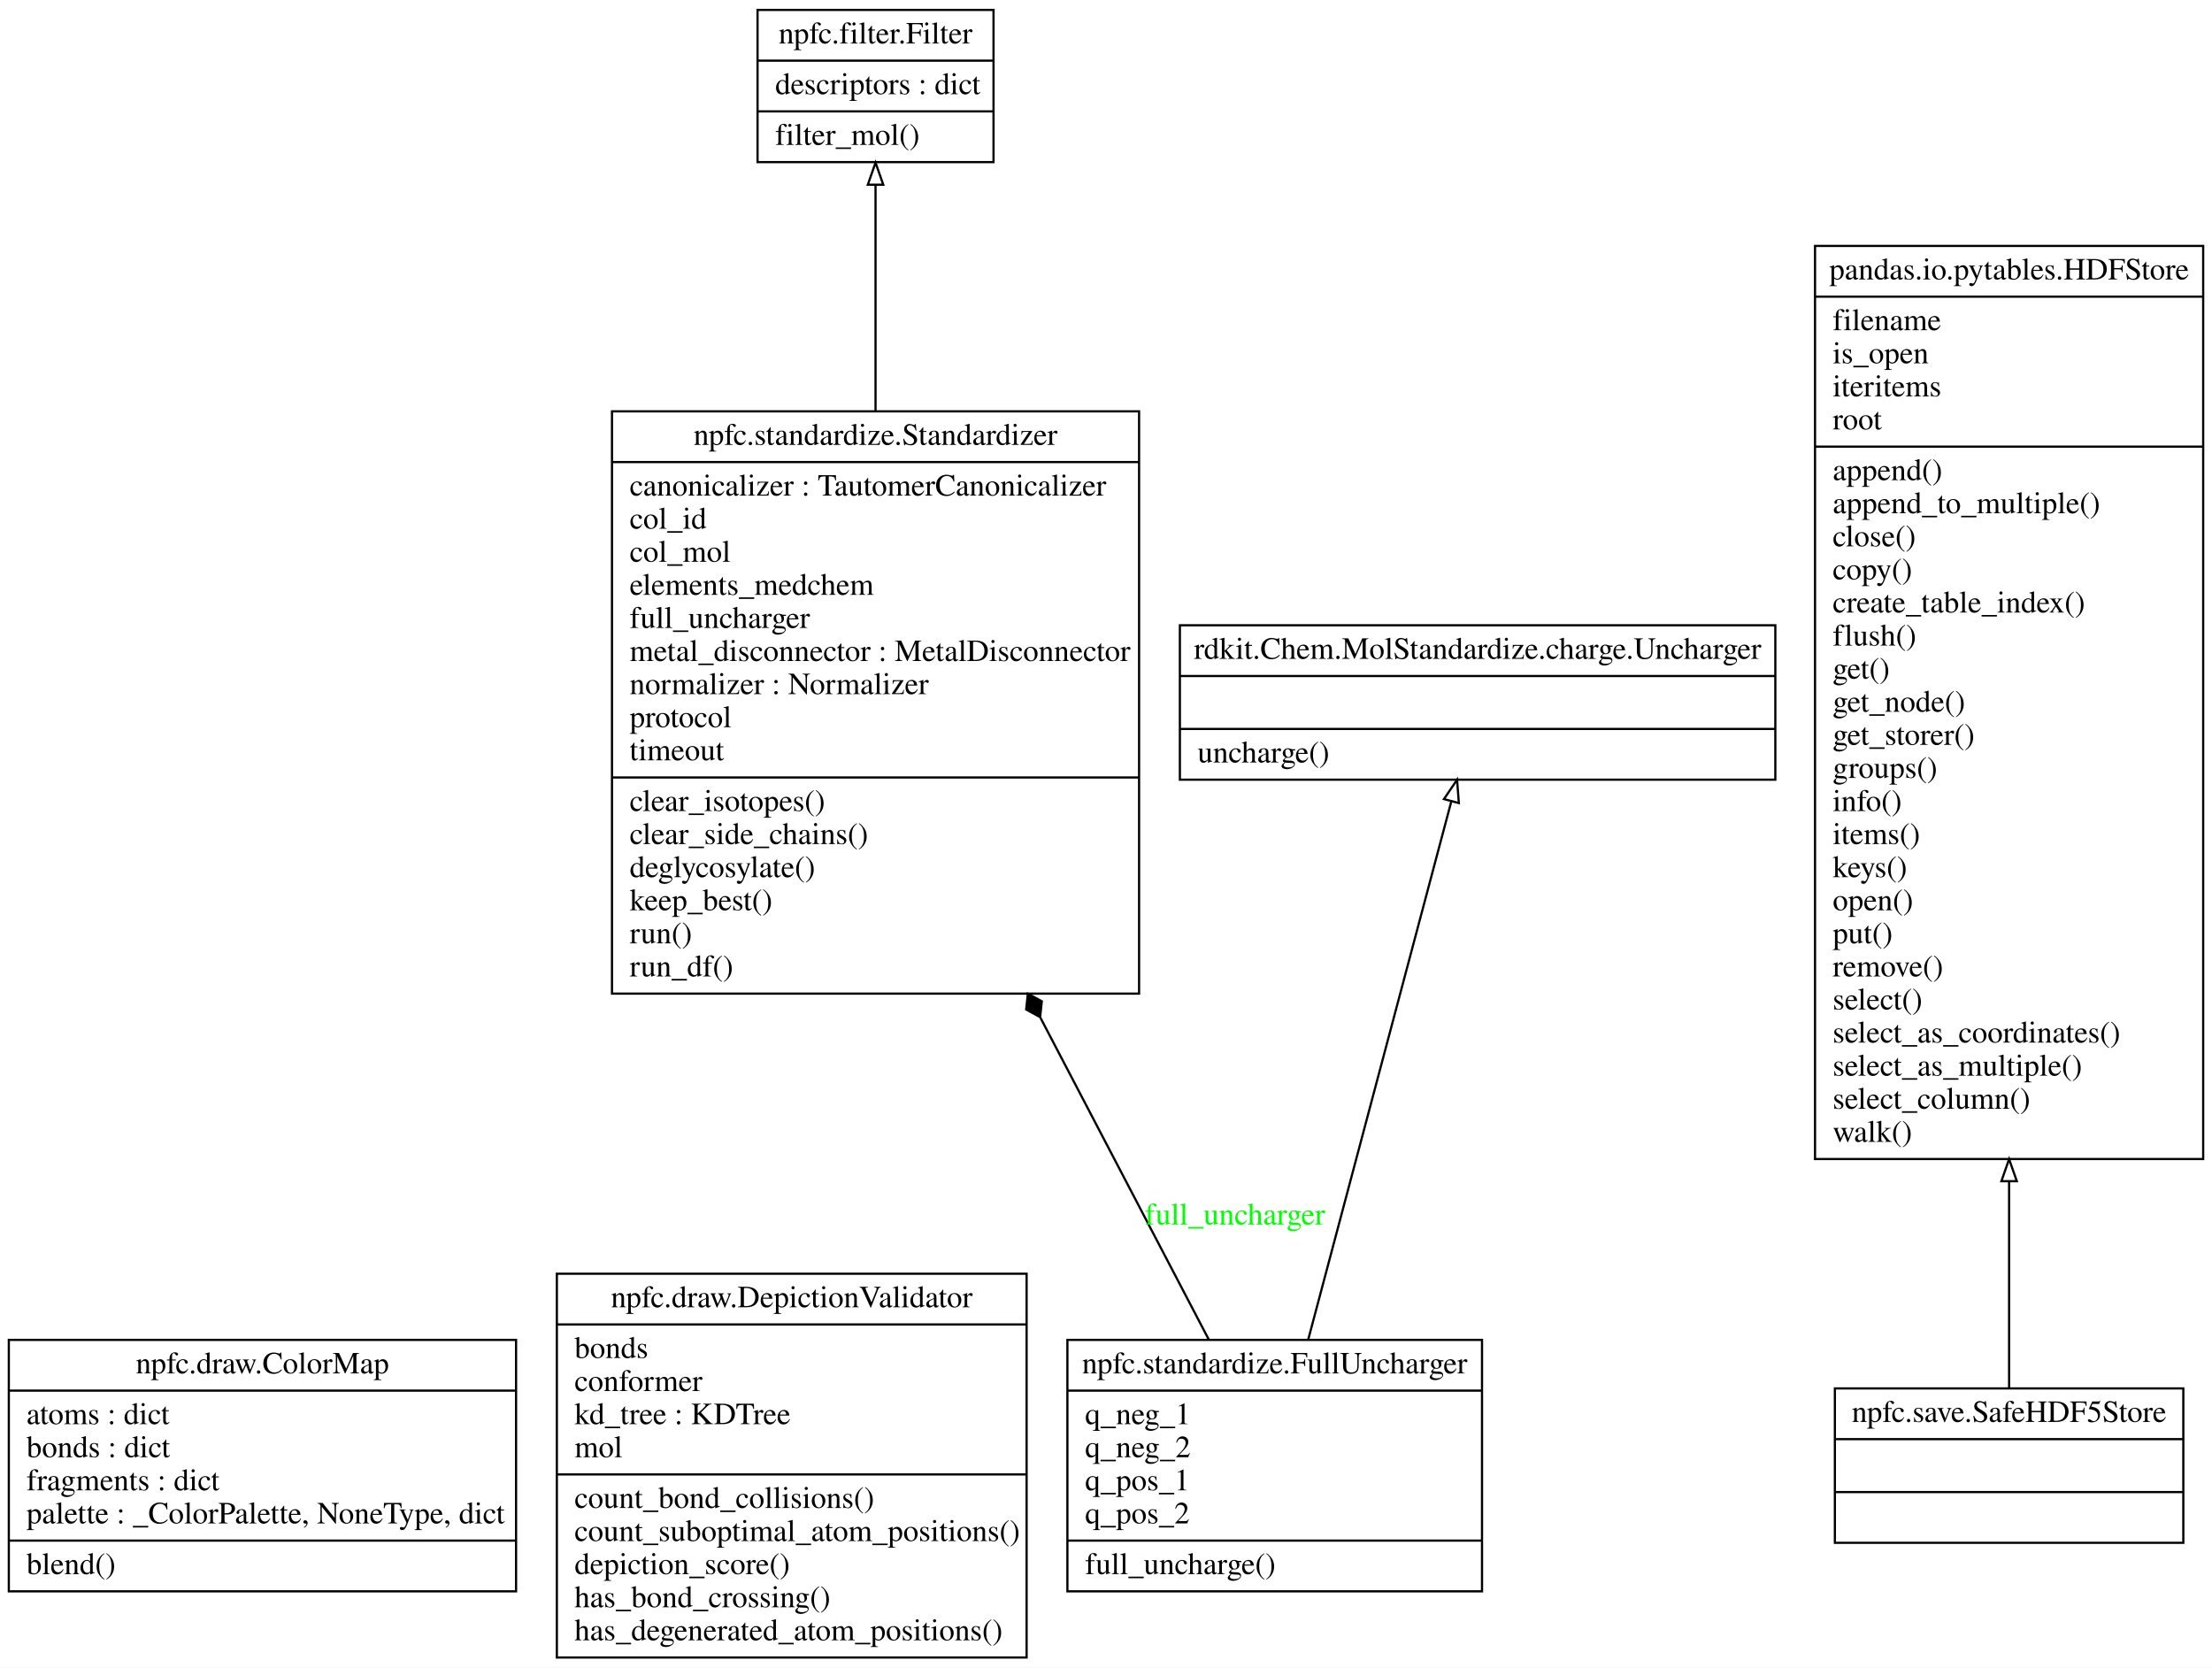
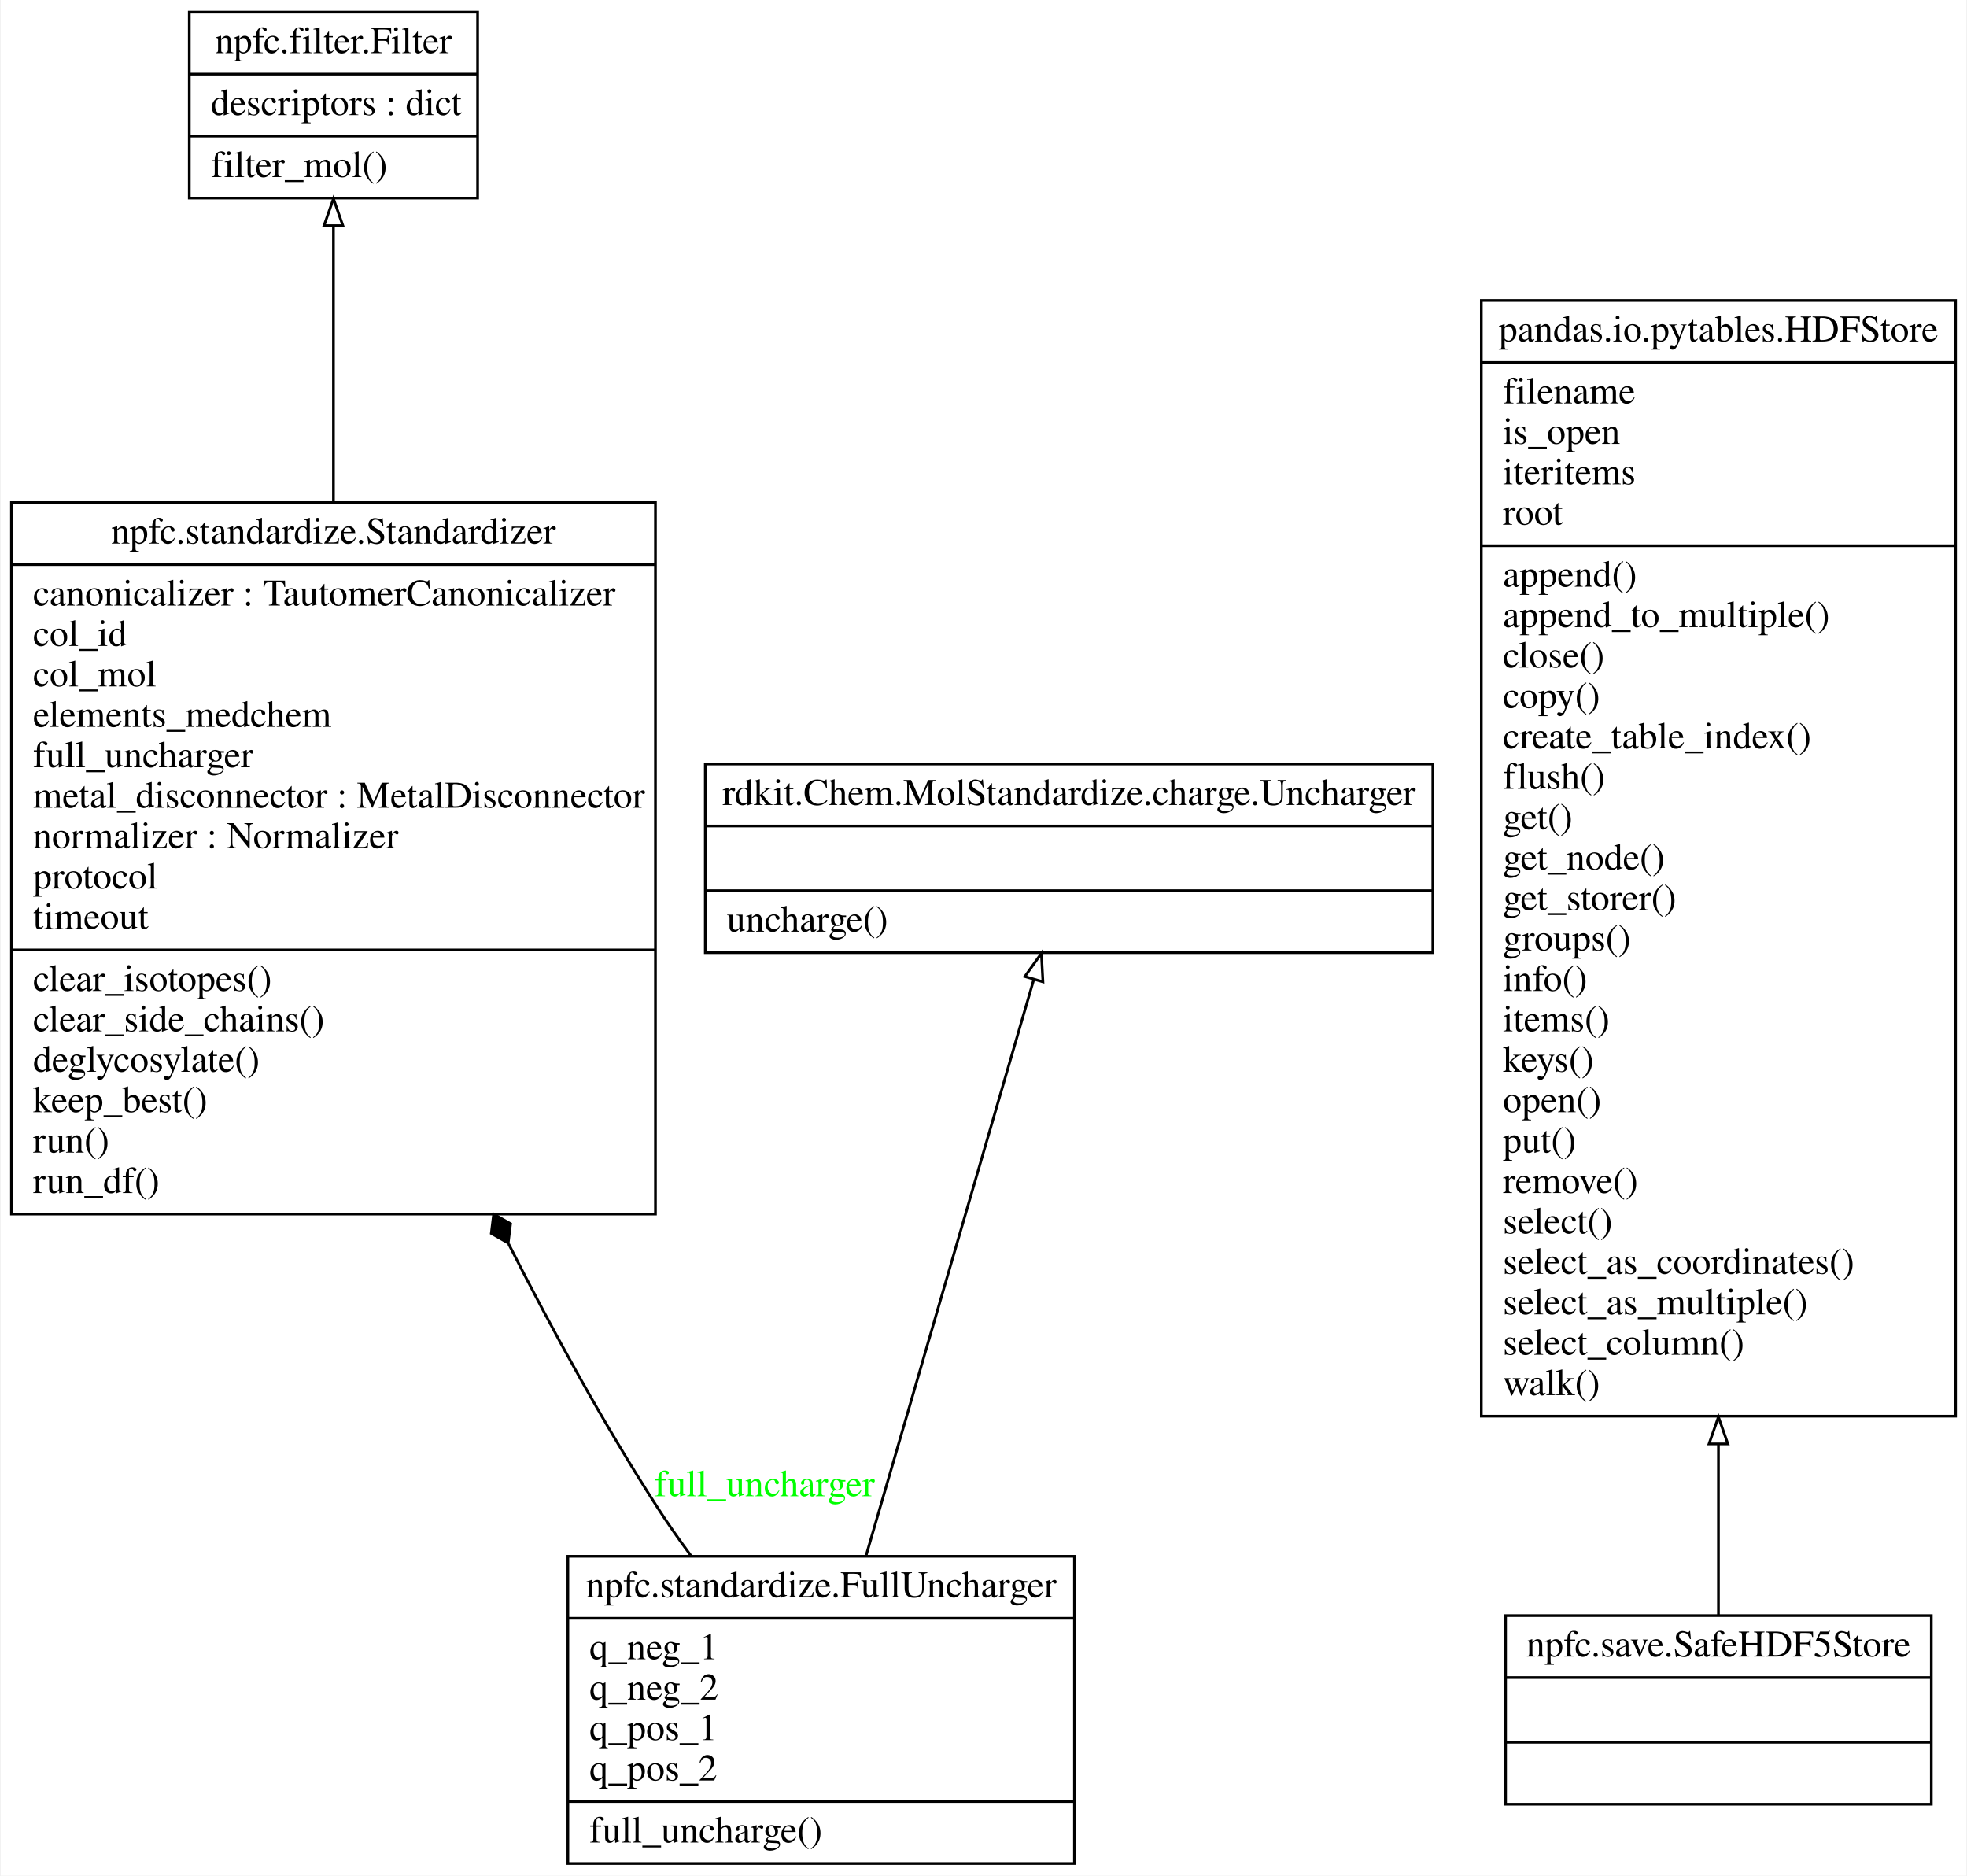
- <svg xmlns="http://www.w3.org/2000/svg" width="1003pt" height="756pt" viewBox="0.00 0.00 1003.00 756.00">
-   <g id="graph0" class="graph" transform="scale(1 1) rotate(0) translate(4 752)">
-     <polygon fill="#ffffff" stroke="transparent" points="-4,4 -4,-752 999,-752 999,4 -4,4" />
+ <svg xmlns="http://www.w3.org/2000/svg" width="730pt" height="696pt" viewBox="0.00 0.00 729.50 696.00">
+   <g id="graph0" class="graph" transform="scale(1 1) rotate(0) translate(4 692)">
+     <polygon fill="#ffffff" stroke="transparent" points="-4,4 -4,-692 725.5,-692 725.5,4 -4,4" />
    <g id="node1" class="node">
-       <polygon fill="none" stroke="#000000" points="0,-30.5 0,-144.5 230,-144.5 230,-30.5 0,-30.5" />
-       <text text-anchor="middle" x="115" y="-129.3" font-family="Times,serif" font-size="14.00" fill="#000000">npfc.draw.ColorMap</text>
-       <polyline fill="none" stroke="#000000" points="0,-121.5 230,-121.5 " />
-       <text text-anchor="start" x="8" y="-106.3" font-family="Times,serif" font-size="14.00" fill="#000000">atoms : dict</text>
-       <text text-anchor="start" x="8" y="-91.3" font-family="Times,serif" font-size="14.00" fill="#000000">bonds : dict</text>
-       <text text-anchor="start" x="8" y="-76.3" font-family="Times,serif" font-size="14.00" fill="#000000">fragments : dict</text>
-       <text text-anchor="start" x="8" y="-61.3" font-family="Times,serif" font-size="14.00" fill="#000000">palette : _ColorPalette, NoneType, dict</text>
-       <polyline fill="none" stroke="#000000" points="0,-53.5 230,-53.5 " />
-       <text text-anchor="start" x="8" y="-38.3" font-family="Times,serif" font-size="14.00" fill="#000000">blend()</text>
+       <polygon fill="none" stroke="#000000" points="66,-618.5 66,-687.5 173,-687.5 173,-618.5 66,-618.5" />
+       <text text-anchor="middle" x="119.5" y="-672.3" font-family="Times,serif" font-size="14.00" fill="#000000">npfc.filter.Filter</text>
+       <polyline fill="none" stroke="#000000" points="66,-664.5 173,-664.5 " />
+       <text text-anchor="start" x="74" y="-649.3" font-family="Times,serif" font-size="14.00" fill="#000000">descriptors : dict</text>
+       <polyline fill="none" stroke="#000000" points="66,-641.5 173,-641.5 " />
+       <text text-anchor="start" x="74" y="-626.3" font-family="Times,serif" font-size="14.00" fill="#000000">filter_mol()</text>
    </g>
    <g id="node2" class="node">
-       <polygon fill="none" stroke="#000000" points="248.5,-.5 248.5,-174.5 461.5,-174.5 461.5,-.5 248.5,-.5" />
-       <text text-anchor="middle" x="355" y="-159.3" font-family="Times,serif" font-size="14.00" fill="#000000">npfc.draw.DepictionValidator</text>
-       <polyline fill="none" stroke="#000000" points="248.5,-151.5 461.5,-151.5 " />
-       <text text-anchor="start" x="256.5" y="-136.3" font-family="Times,serif" font-size="14.00" fill="#000000">bonds</text>
-       <text text-anchor="start" x="256.5" y="-121.3" font-family="Times,serif" font-size="14.00" fill="#000000">conformer</text>
-       <text text-anchor="start" x="256.5" y="-106.3" font-family="Times,serif" font-size="14.00" fill="#000000">kd_tree : KDTree</text>
-       <text text-anchor="start" x="256.5" y="-91.3" font-family="Times,serif" font-size="14.00" fill="#000000">mol</text>
-       <polyline fill="none" stroke="#000000" points="248.5,-83.5 461.5,-83.5 " />
-       <text text-anchor="start" x="256.5" y="-68.3" font-family="Times,serif" font-size="14.00" fill="#000000">count_bond_collisions()</text>
-       <text text-anchor="start" x="256.5" y="-53.3" font-family="Times,serif" font-size="14.00" fill="#000000">count_suboptimal_atom_positions()</text>
-       <text text-anchor="start" x="256.5" y="-38.3" font-family="Times,serif" font-size="14.00" fill="#000000">depiction_score()</text>
-       <text text-anchor="start" x="256.5" y="-23.3" font-family="Times,serif" font-size="14.00" fill="#000000">has_bond_crossing()</text>
-       <text text-anchor="start" x="256.5" y="-8.3" font-family="Times,serif" font-size="14.00" fill="#000000">has_degenerated_atom_positions()</text>
+       <polygon fill="none" stroke="#000000" points="554.5,-22.5 554.5,-92.5 712.5,-92.5 712.5,-22.5 554.5,-22.5" />
+       <text text-anchor="middle" x="633.5" y="-77.3" font-family="Times,serif" font-size="14.00" fill="#000000">npfc.save.SafeHDF5Store</text>
+       <polyline fill="none" stroke="#000000" points="554.5,-69.5 712.5,-69.5 " />
+       <polyline fill="none" stroke="#000000" points="554.5,-45.5 712.5,-45.5 " />
+       <text text-anchor="middle" x="633.5" y="-30.3" font-family="Times,serif" font-size="14.00" fill="#000000"> </text>
+     </g>
+     <g id="node5" class="node">
+       <polygon fill="none" stroke="#000000" points="545.5,-166.5 545.5,-580.5 721.5,-580.5 721.5,-166.5 545.5,-166.5" />
+       <text text-anchor="middle" x="633.5" y="-565.3" font-family="Times,serif" font-size="14.00" fill="#000000">pandas.io.pytables.HDFStore</text>
+       <polyline fill="none" stroke="#000000" points="545.5,-557.5 721.5,-557.5 " />
+       <text text-anchor="start" x="553.5" y="-542.3" font-family="Times,serif" font-size="14.00" fill="#000000">filename</text>
+       <text text-anchor="start" x="553.5" y="-527.3" font-family="Times,serif" font-size="14.00" fill="#000000">is_open</text>
+       <text text-anchor="start" x="553.5" y="-512.3" font-family="Times,serif" font-size="14.00" fill="#000000">iteritems</text>
+       <text text-anchor="start" x="553.5" y="-497.3" font-family="Times,serif" font-size="14.00" fill="#000000">root</text>
+       <polyline fill="none" stroke="#000000" points="545.5,-489.5 721.5,-489.5 " />
+       <text text-anchor="start" x="553.5" y="-474.3" font-family="Times,serif" font-size="14.00" fill="#000000">append()</text>
+       <text text-anchor="start" x="553.5" y="-459.3" font-family="Times,serif" font-size="14.00" fill="#000000">append_to_multiple()</text>
+       <text text-anchor="start" x="553.5" y="-444.3" font-family="Times,serif" font-size="14.00" fill="#000000">close()</text>
+       <text text-anchor="start" x="553.5" y="-429.3" font-family="Times,serif" font-size="14.00" fill="#000000">copy()</text>
+       <text text-anchor="start" x="553.5" y="-414.3" font-family="Times,serif" font-size="14.00" fill="#000000">create_table_index()</text>
+       <text text-anchor="start" x="553.5" y="-399.3" font-family="Times,serif" font-size="14.00" fill="#000000">flush()</text>
+       <text text-anchor="start" x="553.5" y="-384.3" font-family="Times,serif" font-size="14.00" fill="#000000">get()</text>
+       <text text-anchor="start" x="553.5" y="-369.3" font-family="Times,serif" font-size="14.00" fill="#000000">get_node()</text>
+       <text text-anchor="start" x="553.5" y="-354.3" font-family="Times,serif" font-size="14.00" fill="#000000">get_storer()</text>
+       <text text-anchor="start" x="553.5" y="-339.3" font-family="Times,serif" font-size="14.00" fill="#000000">groups()</text>
+       <text text-anchor="start" x="553.5" y="-324.3" font-family="Times,serif" font-size="14.00" fill="#000000">info()</text>
+       <text text-anchor="start" x="553.5" y="-309.3" font-family="Times,serif" font-size="14.00" fill="#000000">items()</text>
+       <text text-anchor="start" x="553.5" y="-294.3" font-family="Times,serif" font-size="14.00" fill="#000000">keys()</text>
+       <text text-anchor="start" x="553.5" y="-279.3" font-family="Times,serif" font-size="14.00" fill="#000000">open()</text>
+       <text text-anchor="start" x="553.5" y="-264.3" font-family="Times,serif" font-size="14.00" fill="#000000">put()</text>
+       <text text-anchor="start" x="553.5" y="-249.3" font-family="Times,serif" font-size="14.00" fill="#000000">remove()</text>
+       <text text-anchor="start" x="553.5" y="-234.3" font-family="Times,serif" font-size="14.00" fill="#000000">select()</text>
+       <text text-anchor="start" x="553.5" y="-219.3" font-family="Times,serif" font-size="14.00" fill="#000000">select_as_coordinates()</text>
+       <text text-anchor="start" x="553.5" y="-204.3" font-family="Times,serif" font-size="14.00" fill="#000000">select_as_multiple()</text>
+       <text text-anchor="start" x="553.5" y="-189.3" font-family="Times,serif" font-size="14.00" fill="#000000">select_column()</text>
+       <text text-anchor="start" x="553.5" y="-174.3" font-family="Times,serif" font-size="14.00" fill="#000000">walk()</text>
+     </g>
+     <g id="edge1" class="edge">
+       <path fill="none" stroke="#000000" d="M633.5,-92.525C633.5,-109.614 633.5,-131.726 633.5,-156.038" />
+       <polygon fill="none" stroke="#000000" points="630,-156.204 633.5,-166.204 637,-156.204 630,-156.204" />
    </g>
    <g id="node3" class="node">
-       <polygon fill="none" stroke="#000000" points="339.5,-678.5 339.5,-747.5 446.5,-747.5 446.5,-678.5 339.5,-678.5" />
-       <text text-anchor="middle" x="393" y="-732.3" font-family="Times,serif" font-size="14.00" fill="#000000">npfc.filter.Filter</text>
-       <polyline fill="none" stroke="#000000" points="339.5,-724.5 446.5,-724.5 " />
-       <text text-anchor="start" x="347.5" y="-709.3" font-family="Times,serif" font-size="14.00" fill="#000000">descriptors : dict</text>
-       <polyline fill="none" stroke="#000000" points="339.5,-701.5 446.5,-701.5 " />
-       <text text-anchor="start" x="347.5" y="-686.3" font-family="Times,serif" font-size="14.00" fill="#000000">filter_mol()</text>
+       <polygon fill="none" stroke="#000000" points="206.5,-.5 206.5,-114.5 394.5,-114.5 394.5,-.5 206.5,-.5" />
+       <text text-anchor="middle" x="300.5" y="-99.3" font-family="Times,serif" font-size="14.00" fill="#000000">npfc.standardize.FullUncharger</text>
+       <polyline fill="none" stroke="#000000" points="206.5,-91.5 394.5,-91.5 " />
+       <text text-anchor="start" x="214.5" y="-76.3" font-family="Times,serif" font-size="14.00" fill="#000000">q_neg_1</text>
+       <text text-anchor="start" x="214.5" y="-61.3" font-family="Times,serif" font-size="14.00" fill="#000000">q_neg_2</text>
+       <text text-anchor="start" x="214.5" y="-46.3" font-family="Times,serif" font-size="14.00" fill="#000000">q_pos_1</text>
+       <text text-anchor="start" x="214.5" y="-31.3" font-family="Times,serif" font-size="14.00" fill="#000000">q_pos_2</text>
+       <polyline fill="none" stroke="#000000" points="206.5,-23.5 394.5,-23.5 " />
+       <text text-anchor="start" x="214.5" y="-8.3" font-family="Times,serif" font-size="14.00" fill="#000000">full_uncharge()</text>
    </g>
    <g id="node4" class="node">
-       <polygon fill="none" stroke="#000000" points="828,-52.5 828,-122.5 986,-122.5 986,-52.5 828,-52.5" />
-       <text text-anchor="middle" x="907" y="-107.3" font-family="Times,serif" font-size="14.00" fill="#000000">npfc.save.SafeHDF5Store</text>
-       <polyline fill="none" stroke="#000000" points="828,-99.5 986,-99.5 " />
-       <polyline fill="none" stroke="#000000" points="828,-75.5 986,-75.5 " />
-       <text text-anchor="middle" x="907" y="-60.3" font-family="Times,serif" font-size="14.00" fill="#000000"> </text>
+       <polygon fill="none" stroke="#000000" points="0,-241.5 0,-505.5 239,-505.5 239,-241.5 0,-241.5" />
+       <text text-anchor="middle" x="119.5" y="-490.3" font-family="Times,serif" font-size="14.00" fill="#000000">npfc.standardize.Standardizer</text>
+       <polyline fill="none" stroke="#000000" points="0,-482.5 239,-482.5 " />
+       <text text-anchor="start" x="8" y="-467.3" font-family="Times,serif" font-size="14.00" fill="#000000">canonicalizer : TautomerCanonicalizer</text>
+       <text text-anchor="start" x="8" y="-452.3" font-family="Times,serif" font-size="14.00" fill="#000000">col_id</text>
+       <text text-anchor="start" x="8" y="-437.3" font-family="Times,serif" font-size="14.00" fill="#000000">col_mol</text>
+       <text text-anchor="start" x="8" y="-422.3" font-family="Times,serif" font-size="14.00" fill="#000000">elements_medchem</text>
+       <text text-anchor="start" x="8" y="-407.3" font-family="Times,serif" font-size="14.00" fill="#000000">full_uncharger</text>
+       <text text-anchor="start" x="8" y="-392.3" font-family="Times,serif" font-size="14.00" fill="#000000">metal_disconnector : MetalDisconnector</text>
+       <text text-anchor="start" x="8" y="-377.3" font-family="Times,serif" font-size="14.00" fill="#000000">normalizer : Normalizer</text>
+       <text text-anchor="start" x="8" y="-362.3" font-family="Times,serif" font-size="14.00" fill="#000000">protocol</text>
+       <text text-anchor="start" x="8" y="-347.3" font-family="Times,serif" font-size="14.00" fill="#000000">timeout</text>
+       <polyline fill="none" stroke="#000000" points="0,-339.5 239,-339.5 " />
+       <text text-anchor="start" x="8" y="-324.3" font-family="Times,serif" font-size="14.00" fill="#000000">clear_isotopes()</text>
+       <text text-anchor="start" x="8" y="-309.3" font-family="Times,serif" font-size="14.00" fill="#000000">clear_side_chains()</text>
+       <text text-anchor="start" x="8" y="-294.3" font-family="Times,serif" font-size="14.00" fill="#000000">deglycosylate()</text>
+       <text text-anchor="start" x="8" y="-279.3" font-family="Times,serif" font-size="14.00" fill="#000000">keep_best()</text>
+       <text text-anchor="start" x="8" y="-264.3" font-family="Times,serif" font-size="14.00" fill="#000000">run()</text>
+       <text text-anchor="start" x="8" y="-249.3" font-family="Times,serif" font-size="14.00" fill="#000000">run_df()</text>
    </g>
-     <g id="node7" class="node">
-       <polygon fill="none" stroke="#000000" points="819,-226.5 819,-640.5 995,-640.5 995,-226.5 819,-226.5" />
-       <text text-anchor="middle" x="907" y="-625.3" font-family="Times,serif" font-size="14.00" fill="#000000">pandas.io.pytables.HDFStore</text>
-       <polyline fill="none" stroke="#000000" points="819,-617.5 995,-617.5 " />
-       <text text-anchor="start" x="827" y="-602.3" font-family="Times,serif" font-size="14.00" fill="#000000">filename</text>
-       <text text-anchor="start" x="827" y="-587.3" font-family="Times,serif" font-size="14.00" fill="#000000">is_open</text>
-       <text text-anchor="start" x="827" y="-572.3" font-family="Times,serif" font-size="14.00" fill="#000000">iteritems</text>
-       <text text-anchor="start" x="827" y="-557.3" font-family="Times,serif" font-size="14.00" fill="#000000">root</text>
-       <polyline fill="none" stroke="#000000" points="819,-549.5 995,-549.5 " />
-       <text text-anchor="start" x="827" y="-534.3" font-family="Times,serif" font-size="14.00" fill="#000000">append()</text>
-       <text text-anchor="start" x="827" y="-519.3" font-family="Times,serif" font-size="14.00" fill="#000000">append_to_multiple()</text>
-       <text text-anchor="start" x="827" y="-504.3" font-family="Times,serif" font-size="14.00" fill="#000000">close()</text>
-       <text text-anchor="start" x="827" y="-489.3" font-family="Times,serif" font-size="14.00" fill="#000000">copy()</text>
-       <text text-anchor="start" x="827" y="-474.3" font-family="Times,serif" font-size="14.00" fill="#000000">create_table_index()</text>
-       <text text-anchor="start" x="827" y="-459.3" font-family="Times,serif" font-size="14.00" fill="#000000">flush()</text>
-       <text text-anchor="start" x="827" y="-444.3" font-family="Times,serif" font-size="14.00" fill="#000000">get()</text>
-       <text text-anchor="start" x="827" y="-429.3" font-family="Times,serif" font-size="14.00" fill="#000000">get_node()</text>
-       <text text-anchor="start" x="827" y="-414.3" font-family="Times,serif" font-size="14.00" fill="#000000">get_storer()</text>
-       <text text-anchor="start" x="827" y="-399.3" font-family="Times,serif" font-size="14.00" fill="#000000">groups()</text>
-       <text text-anchor="start" x="827" y="-384.3" font-family="Times,serif" font-size="14.00" fill="#000000">info()</text>
-       <text text-anchor="start" x="827" y="-369.3" font-family="Times,serif" font-size="14.00" fill="#000000">items()</text>
-       <text text-anchor="start" x="827" y="-354.3" font-family="Times,serif" font-size="14.00" fill="#000000">keys()</text>
-       <text text-anchor="start" x="827" y="-339.3" font-family="Times,serif" font-size="14.00" fill="#000000">open()</text>
-       <text text-anchor="start" x="827" y="-324.3" font-family="Times,serif" font-size="14.00" fill="#000000">put()</text>
-       <text text-anchor="start" x="827" y="-309.3" font-family="Times,serif" font-size="14.00" fill="#000000">remove()</text>
-       <text text-anchor="start" x="827" y="-294.3" font-family="Times,serif" font-size="14.00" fill="#000000">select()</text>
-       <text text-anchor="start" x="827" y="-279.3" font-family="Times,serif" font-size="14.00" fill="#000000">select_as_coordinates()</text>
-       <text text-anchor="start" x="827" y="-264.3" font-family="Times,serif" font-size="14.00" fill="#000000">select_as_multiple()</text>
-       <text text-anchor="start" x="827" y="-249.3" font-family="Times,serif" font-size="14.00" fill="#000000">select_column()</text>
-       <text text-anchor="start" x="827" y="-234.3" font-family="Times,serif" font-size="14.00" fill="#000000">walk()</text>
-     </g>
-     <g id="edge1" class="edge">
-       <path fill="none" stroke="#000000" d="M907,-122.58C907,-146.293 907,-179.816 907,-216.137" />
-       <polygon fill="none" stroke="#000000" points="903.5,-216.45 907,-226.45 910.5,-216.45 903.5,-216.45" />
-     </g>
-     <g id="node5" class="node">
-       <polygon fill="none" stroke="#000000" points="480,-30.5 480,-144.5 668,-144.5 668,-30.5 480,-30.5" />
-       <text text-anchor="middle" x="574" y="-129.3" font-family="Times,serif" font-size="14.00" fill="#000000">npfc.standardize.FullUncharger</text>
-       <polyline fill="none" stroke="#000000" points="480,-121.5 668,-121.5 " />
-       <text text-anchor="start" x="488" y="-106.3" font-family="Times,serif" font-size="14.00" fill="#000000">q_neg_1</text>
-       <text text-anchor="start" x="488" y="-91.3" font-family="Times,serif" font-size="14.00" fill="#000000">q_neg_2</text>
-       <text text-anchor="start" x="488" y="-76.3" font-family="Times,serif" font-size="14.00" fill="#000000">q_pos_1</text>
-       <text text-anchor="start" x="488" y="-61.3" font-family="Times,serif" font-size="14.00" fill="#000000">q_pos_2</text>
-       <polyline fill="none" stroke="#000000" points="480,-53.5 668,-53.5 " />
-       <text text-anchor="start" x="488" y="-38.3" font-family="Times,serif" font-size="14.00" fill="#000000">full_uncharge()</text>
+     <g id="edge4" class="edge">
+       <path fill="none" stroke="#000000" d="M252.221,-114.665C247.74,-120.726 243.417,-126.904 239.5,-133 219.895,-163.507 201.134,-197.655 184.511,-230.423" />
+       <polygon fill="#000000" stroke="#000000" points="184.346,-230.753 185.226,-237.91 178.958,-241.476 178.078,-234.318 184.346,-230.753" />
+       <text text-anchor="middle" x="279.5" y="-136.8" font-family="Times,serif" font-size="14.00" fill="#00ff00">full_uncharger</text>
    </g>
    <g id="node6" class="node">
-       <polygon fill="none" stroke="#000000" points="273.5,-301.5 273.5,-565.5 512.5,-565.5 512.5,-301.5 273.5,-301.5" />
-       <text text-anchor="middle" x="393" y="-550.3" font-family="Times,serif" font-size="14.00" fill="#000000">npfc.standardize.Standardizer</text>
-       <polyline fill="none" stroke="#000000" points="273.5,-542.5 512.5,-542.5 " />
-       <text text-anchor="start" x="281.5" y="-527.3" font-family="Times,serif" font-size="14.00" fill="#000000">canonicalizer : TautomerCanonicalizer</text>
-       <text text-anchor="start" x="281.5" y="-512.3" font-family="Times,serif" font-size="14.00" fill="#000000">col_id</text>
-       <text text-anchor="start" x="281.5" y="-497.3" font-family="Times,serif" font-size="14.00" fill="#000000">col_mol</text>
-       <text text-anchor="start" x="281.5" y="-482.3" font-family="Times,serif" font-size="14.00" fill="#000000">elements_medchem</text>
-       <text text-anchor="start" x="281.5" y="-467.3" font-family="Times,serif" font-size="14.00" fill="#000000">full_uncharger</text>
-       <text text-anchor="start" x="281.5" y="-452.3" font-family="Times,serif" font-size="14.00" fill="#000000">metal_disconnector : MetalDisconnector</text>
-       <text text-anchor="start" x="281.5" y="-437.3" font-family="Times,serif" font-size="14.00" fill="#000000">normalizer : Normalizer</text>
-       <text text-anchor="start" x="281.5" y="-422.3" font-family="Times,serif" font-size="14.00" fill="#000000">protocol</text>
-       <text text-anchor="start" x="281.5" y="-407.3" font-family="Times,serif" font-size="14.00" fill="#000000">timeout</text>
-       <polyline fill="none" stroke="#000000" points="273.5,-399.5 512.5,-399.5 " />
-       <text text-anchor="start" x="281.5" y="-384.3" font-family="Times,serif" font-size="14.00" fill="#000000">clear_isotopes()</text>
-       <text text-anchor="start" x="281.5" y="-369.3" font-family="Times,serif" font-size="14.00" fill="#000000">clear_side_chains()</text>
-       <text text-anchor="start" x="281.5" y="-354.3" font-family="Times,serif" font-size="14.00" fill="#000000">deglycosylate()</text>
-       <text text-anchor="start" x="281.5" y="-339.3" font-family="Times,serif" font-size="14.00" fill="#000000">keep_best()</text>
-       <text text-anchor="start" x="281.5" y="-324.3" font-family="Times,serif" font-size="14.00" fill="#000000">run()</text>
-       <text text-anchor="start" x="281.5" y="-309.3" font-family="Times,serif" font-size="14.00" fill="#000000">run_df()</text>
-     </g>
-     <g id="edge4" class="edge">
-       <path fill="none" stroke="#000000" d="M544.111,-144.635C523.301,-184.416 494.577,-239.325 467.757,-290.595" />
-       <polygon fill="#000000" stroke="#000000" points="467.628,-290.841 468.391,-298.011 462.066,-301.474 461.303,-294.303 467.628,-290.841" />
-       <text text-anchor="middle" x="556" y="-196.8" font-family="Times,serif" font-size="14.00" fill="#00ff00">full_uncharger</text>
-     </g>
-     <g id="node8" class="node">
-       <polygon fill="none" stroke="#000000" points="531,-398.5 531,-468.5 801,-468.5 801,-398.5 531,-398.5" />
-       <text text-anchor="middle" x="666" y="-453.3" font-family="Times,serif" font-size="14.00" fill="#000000">rdkit.Chem.MolStandardize.charge.Uncharger</text>
-       <polyline fill="none" stroke="#000000" points="531,-445.5 801,-445.5 " />
-       <polyline fill="none" stroke="#000000" points="531,-421.5 801,-421.5 " />
-       <text text-anchor="start" x="539" y="-406.3" font-family="Times,serif" font-size="14.00" fill="#000000">uncharge()</text>
+       <polygon fill="none" stroke="#000000" points="257.5,-338.5 257.5,-408.5 527.5,-408.5 527.5,-338.5 257.5,-338.5" />
+       <text text-anchor="middle" x="392.5" y="-393.3" font-family="Times,serif" font-size="14.00" fill="#000000">rdkit.Chem.MolStandardize.charge.Uncharger</text>
+       <polyline fill="none" stroke="#000000" points="257.5,-385.5 527.5,-385.5 " />
+       <polyline fill="none" stroke="#000000" points="257.5,-361.5 527.5,-361.5 " />
+       <text text-anchor="start" x="265.5" y="-346.3" font-family="Times,serif" font-size="14.00" fill="#000000">uncharge()</text>
    </g>
    <g id="edge2" class="edge">
-       <path fill="none" stroke="#000000" d="M589.192,-144.635C607.37,-212.999 637.426,-326.038 654.038,-388.512" />
-       <polygon fill="none" stroke="#000000" points="650.731,-389.695 656.683,-398.46 657.496,-387.896 650.731,-389.695" />
+       <path fill="none" stroke="#000000" d="M317.161,-114.725C335.039,-176.134 363.065,-272.399 379.423,-328.583" />
+       <polygon fill="none" stroke="#000000" points="376.083,-329.631 382.238,-338.254 382.804,-327.674 376.083,-329.631" />
    </g>
    <g id="edge3" class="edge">
-       <path fill="none" stroke="#000000" d="M393,-565.883C393,-602.667 393,-640.133 393,-668.05" />
-       <polygon fill="none" stroke="#000000" points="389.5,-668.261 393,-678.261 396.5,-668.261 389.5,-668.261" />
+       <path fill="none" stroke="#000000" d="M119.5,-505.883C119.5,-542.667 119.5,-580.133 119.5,-608.05" />
+       <polygon fill="none" stroke="#000000" points="116,-608.261 119.5,-618.261 123,-608.261 116,-608.261" />
    </g>
  </g>
</svg>
